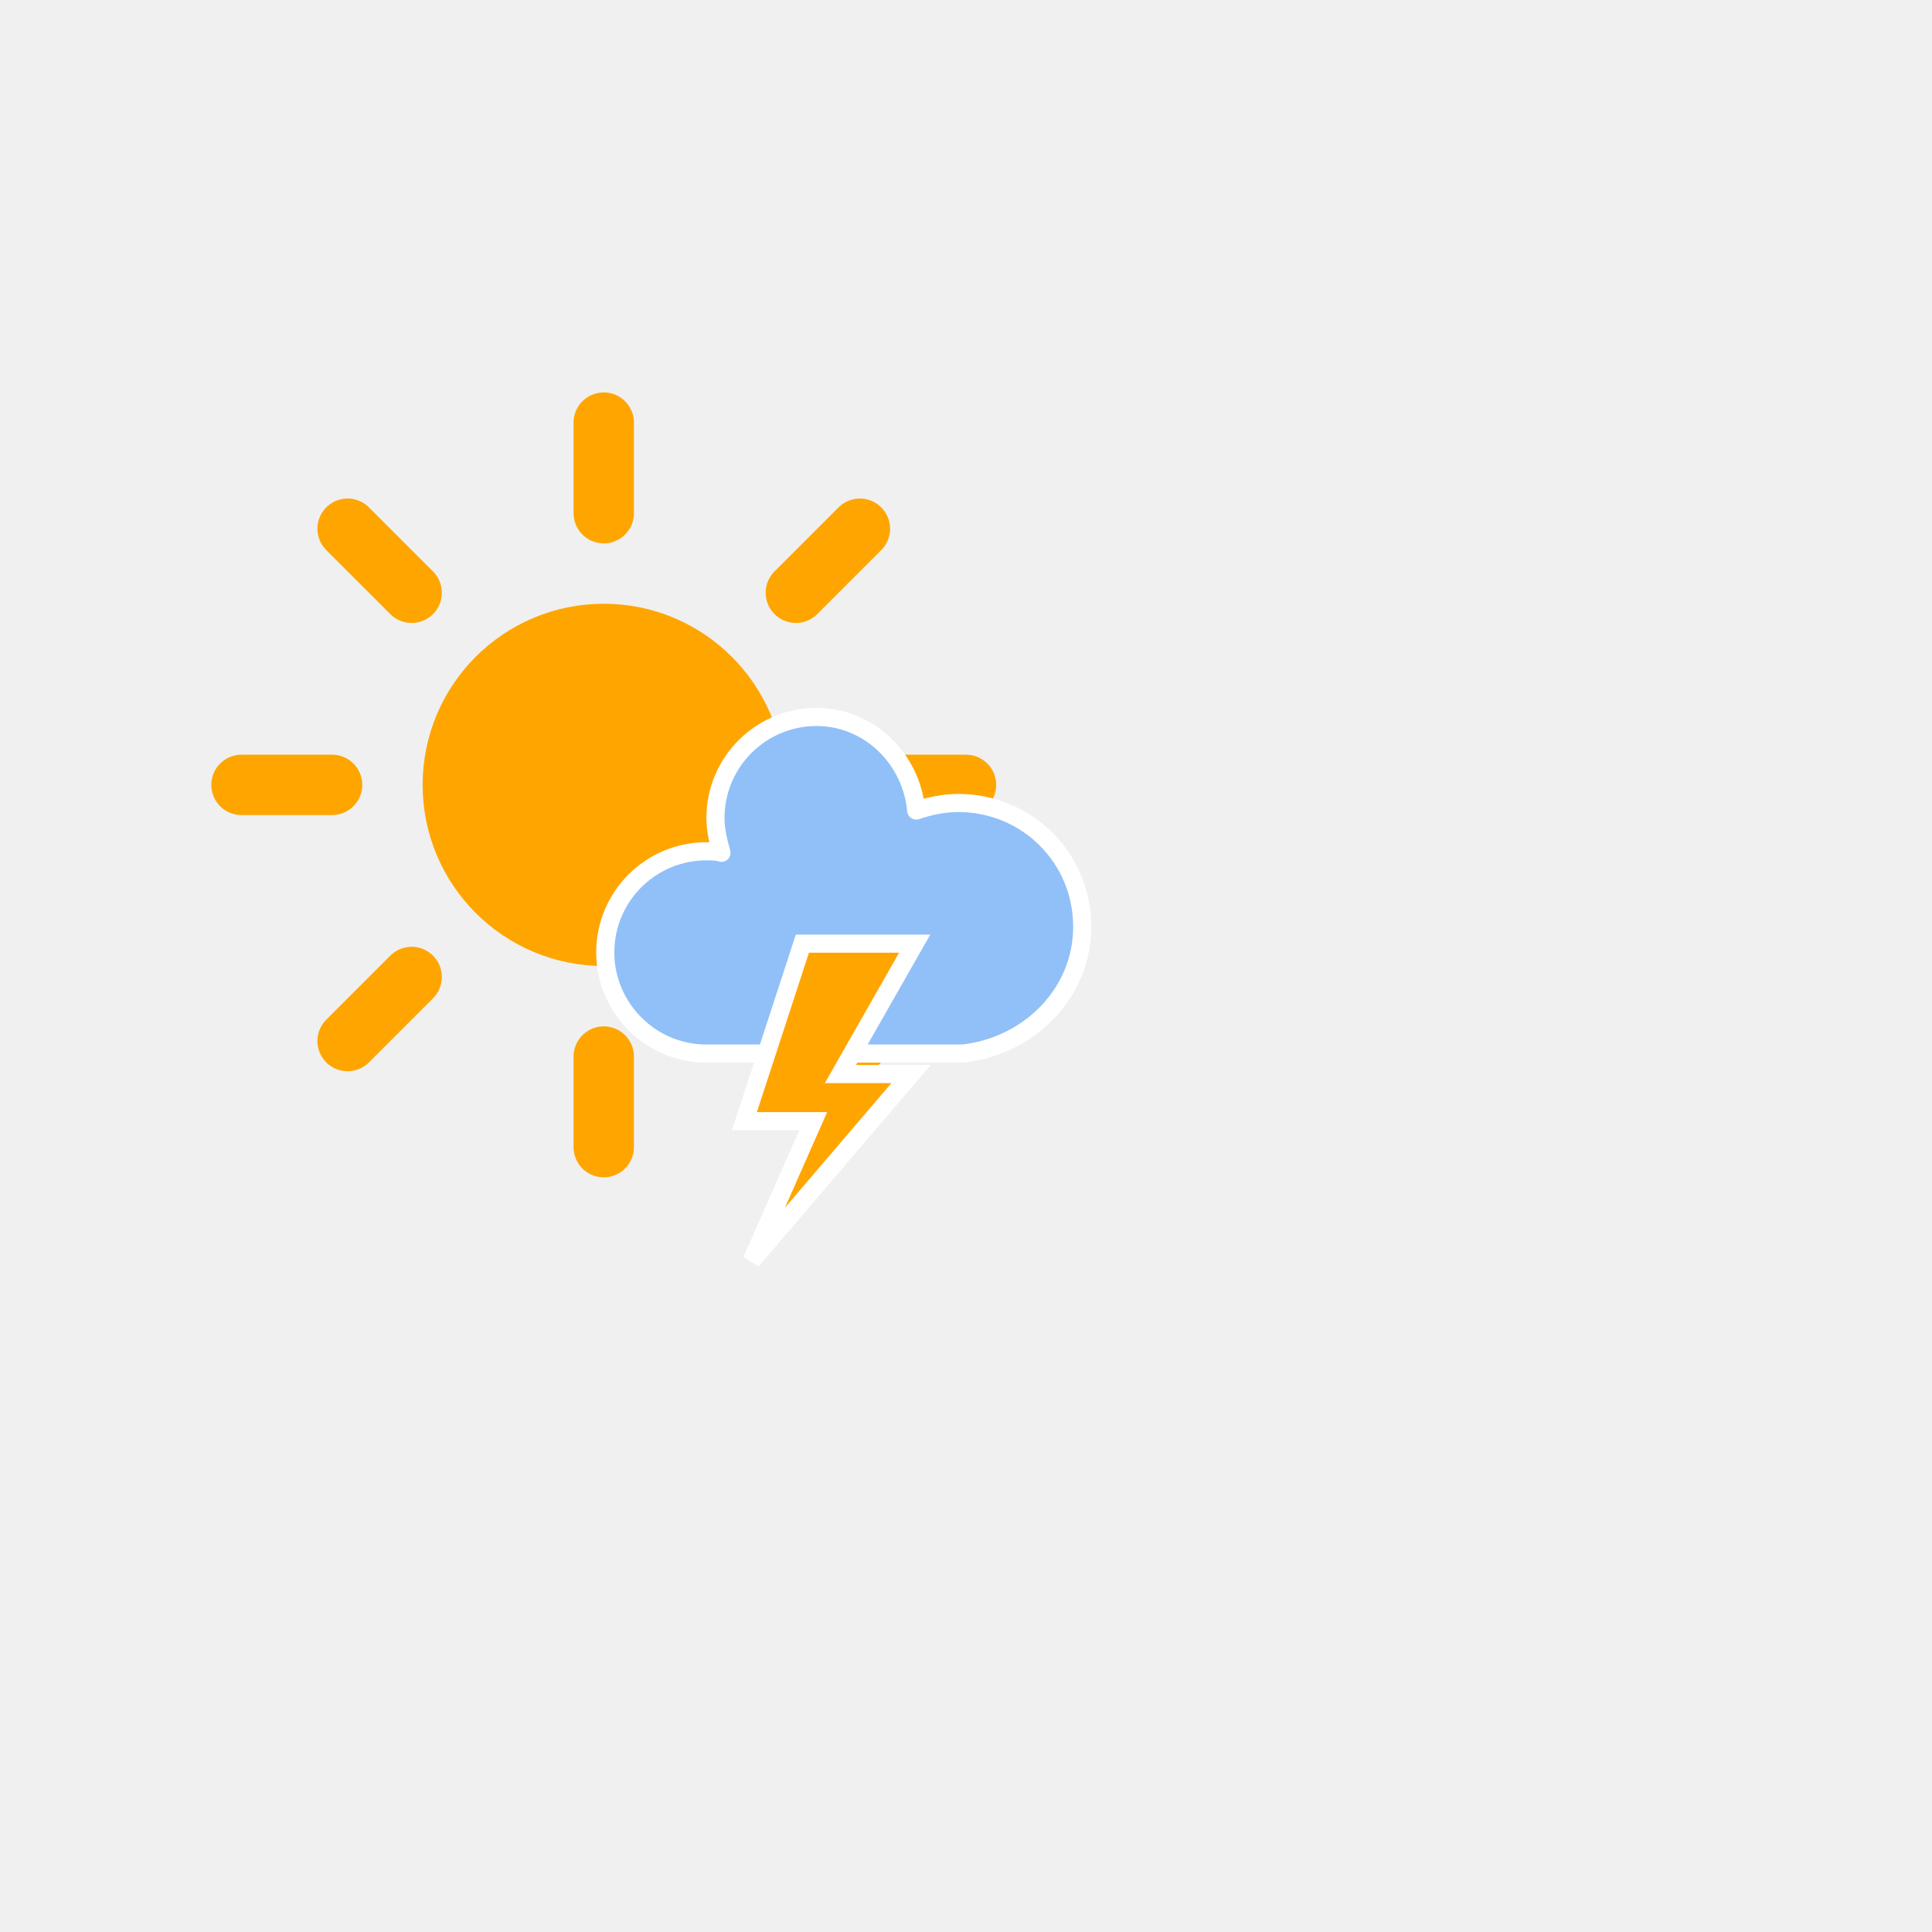
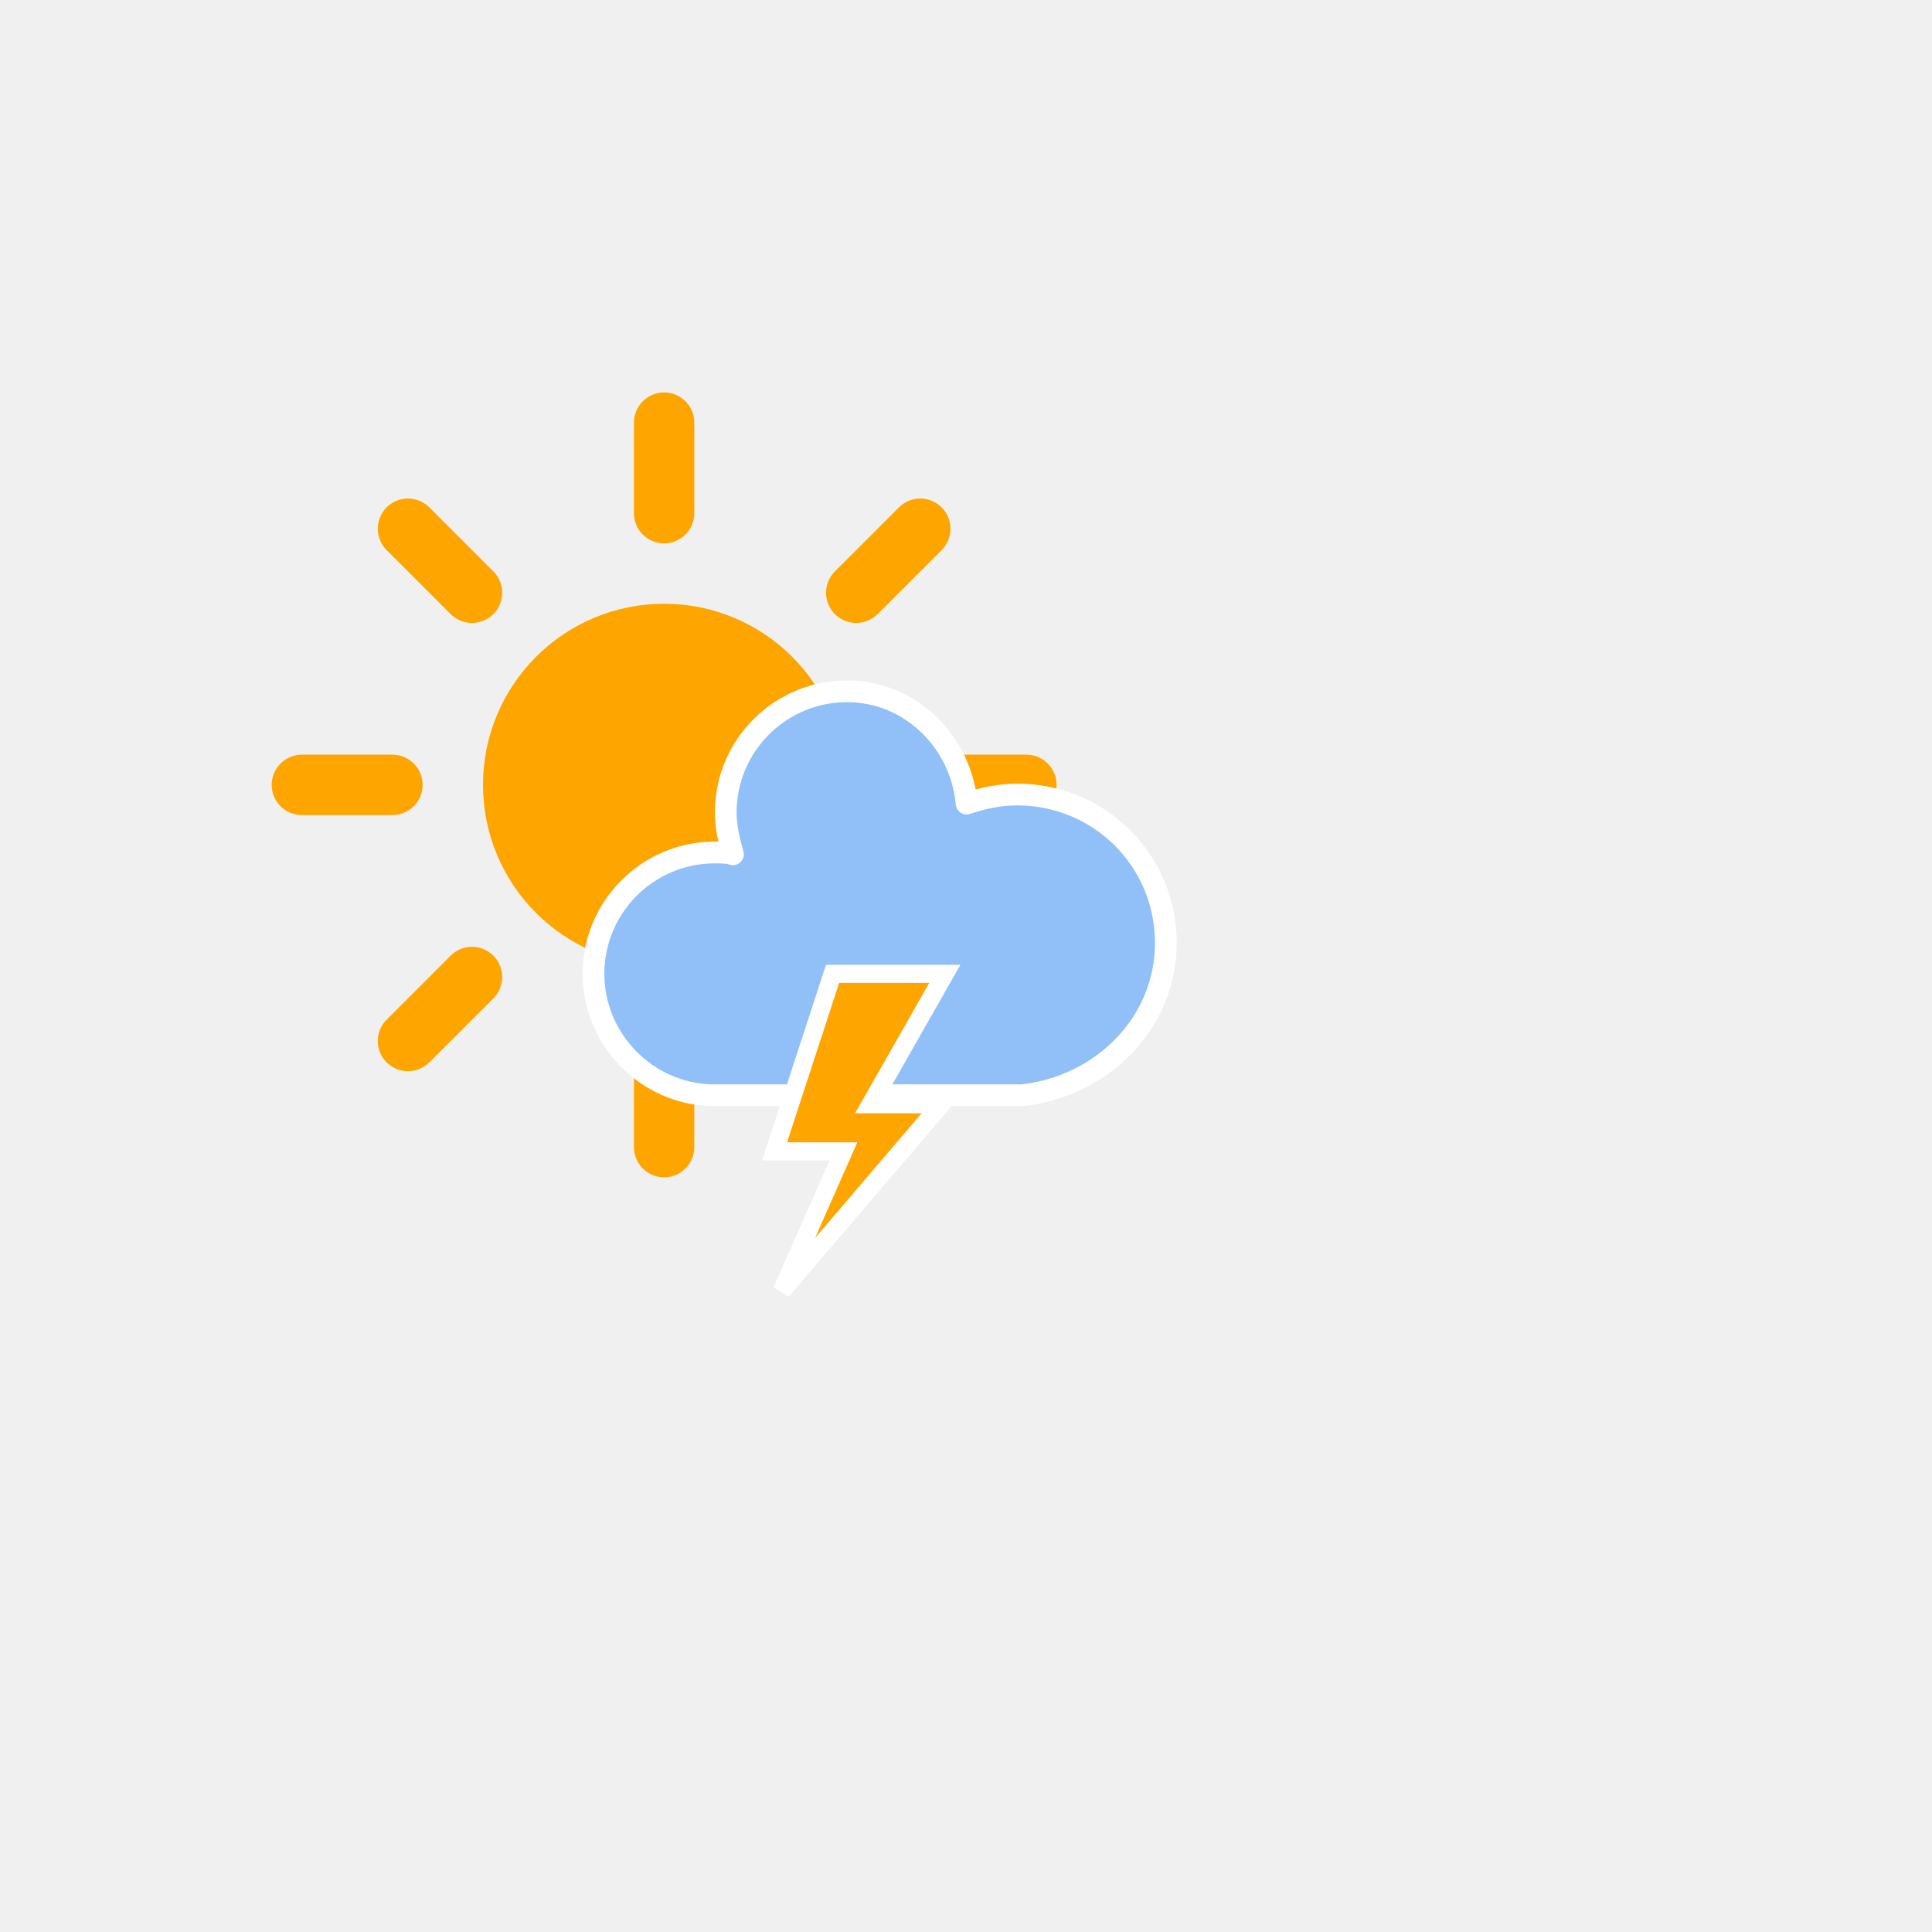
<svg xmlns="http://www.w3.org/2000/svg" version="1.1" width="64" height="64" viewbox="0 0 64 64">
  <defs>
    <style type="text/css">
/*
** SUN
*/
@keyframes am-weather-sun {
  0% {
    -webkit-transform: rotate(0deg);
       -moz-transform: rotate(0deg);
        -ms-transform: rotate(0deg);
            transform: rotate(0deg);
  }

  100% {
    -webkit-transform: rotate(360deg);
       -moz-transform: rotate(360deg);
        -ms-transform: rotate(360deg);
            transform: rotate(360deg);
  }
}

.am-weather-sun {
  -webkit-animation-name: am-weather-sun;
     -moz-animation-name: am-weather-sun;
      -ms-animation-name: am-weather-sun;
          animation-name: am-weather-sun;
  -webkit-animation-duration: 12s;
     -moz-animation-duration: 12s;
      -ms-animation-duration: 12s;
          animation-duration: 12s;
  -webkit-animation-timing-function: linear;
     -moz-animation-timing-function: linear;
      -ms-animation-timing-function: linear;
          animation-timing-function: linear;
  -webkit-animation-iteration-count: infinite;
     -moz-animation-iteration-count: infinite;
      -ms-animation-iteration-count: infinite;
          animation-iteration-count: infinite;
}

@keyframes am-weather-sun-shiny {
  0% {
    stroke-dasharray: 3px 10px;
    stroke-dashoffset: 0px;
  }

  50% {
    stroke-dasharray: 0.1px 10px;
    stroke-dashoffset: -1px;
  }

  100% {
    stroke-dasharray: 3px 10px;
    stroke-dashoffset: 0px;
  }
}

.am-weather-sun-shiny line {
  -webkit-animation-name: am-weather-sun-shiny;
     -moz-animation-name: am-weather-sun-shiny;
      -ms-animation-name: am-weather-sun-shiny;
          animation-name: am-weather-sun-shiny;
  -webkit-animation-duration: 2s;
     -moz-animation-duration: 2s;
      -ms-animation-duration: 2s;
          animation-duration: 2s;
  -webkit-animation-timing-function: linear;
     -moz-animation-timing-function: linear;
      -ms-animation-timing-function: linear;
          animation-timing-function: linear;
  -webkit-animation-iteration-count: infinite;
     -moz-animation-iteration-count: infinite;
      -ms-animation-iteration-count: infinite;
          animation-iteration-count: infinite;
}

/*
** CLOUDS
*/
@keyframes am-weather-cloud-1 {
  0% {
    -webkit-transform: translate(0px,0px);
       -moz-transform: translate(0px,0px);
        -ms-transform: translate(0px,0px);
            transform: translate(0px,0px);
  }

  50% {
-     -webkit-transform: translate(1px,0px);
-        -moz-transform: translate(1px,0px);
-         -ms-transform: translate(1px,0px);
-             transform: translate(1px,0px);
+     -webkit-transform: translate(1.5px,0px);
+        -moz-transform: translate(1.5px,0px);
+         -ms-transform: translate(1.5px,0px);
+             transform: translate(1.5px,0px);
  }

  100% {
    -webkit-transform: translate(0px,0px);
       -moz-transform: translate(0px,0px);
        -ms-transform: translate(0px,0px);
            transform: translate(0px,0px);
  }
}

.am-weather-cloud-1 {
  -webkit-animation-name: am-weather-cloud-1;
     -moz-animation-name: am-weather-cloud-1;
          animation-name: am-weather-cloud-1;
-   -webkit-animation-duration: 7s;
-      -moz-animation-duration: 7s;
-           animation-duration: 7s;
+   -webkit-animation-duration: 3s;
+      -moz-animation-duration: 3s;
+           animation-duration: 3s;
  -webkit-animation-timing-function: linear;
     -moz-animation-timing-function: linear;
          animation-timing-function: linear;
  -webkit-animation-iteration-count: infinite;
     -moz-animation-iteration-count: infinite;
          animation-iteration-count: infinite;
}

/*
** STROKE
*/
@keyframes am-weather-stroke {
  0% {
    -webkit-transform: translate(0.0px,0.0px);
       -moz-transform: translate(0.0px,0.0px);
        -ms-transform: translate(0.0px,0.0px);
            transform: translate(0.0px,0.0px);
  }

  2% {
    -webkit-transform: translate(0.3px,0.0px);
       -moz-transform: translate(0.3px,0.0px);
        -ms-transform: translate(0.3px,0.0px);
            transform: translate(0.3px,0.0px);
  }

  4% {
    -webkit-transform: translate(0.0px,0.0px);
       -moz-transform: translate(0.0px,0.0px);
        -ms-transform: translate(0.0px,0.0px);
            transform: translate(0.0px,0.0px);
  }

  6% {
    -webkit-transform: translate(0.5px,0.4px);
       -moz-transform: translate(0.5px,0.4px);
        -ms-transform: translate(0.5px,0.4px);
            transform: translate(0.5px,0.4px);
  }

  8% {
    -webkit-transform: translate(0.0px,0.0px);
       -moz-transform: translate(0.0px,0.0px);
        -ms-transform: translate(0.0px,0.0px);
            transform: translate(0.0px,0.0px);
  }

  10% {
    -webkit-transform: translate(0.3px,0.0px);
       -moz-transform: translate(0.3px,0.0px);
        -ms-transform: translate(0.3px,0.0px);
            transform: translate(0.3px,0.0px);
  }

  12% {
    -webkit-transform: translate(0.0px,0.0px);
       -moz-transform: translate(0.0px,0.0px);
        -ms-transform: translate(0.0px,0.0px);
            transform: translate(0.0px,0.0px);
  }

  14% {
    -webkit-transform: translate(0.3px,0.0px);
       -moz-transform: translate(0.3px,0.0px);
        -ms-transform: translate(0.3px,0.0px);
            transform: translate(0.3px,0.0px);
  }

  16% {
    -webkit-transform: translate(0.0px,0.0px);
       -moz-transform: translate(0.0px,0.0px);
        -ms-transform: translate(0.0px,0.0px);
            transform: translate(0.0px,0.0px);
  }

  18% {
    -webkit-transform: translate(0.3px,0.0px);
       -moz-transform: translate(0.3px,0.0px);
        -ms-transform: translate(0.3px,0.0px);
            transform: translate(0.3px,0.0px);
  }

  20% {
    -webkit-transform: translate(0.0px,0.0px);
       -moz-transform: translate(0.0px,0.0px);
        -ms-transform: translate(0.0px,0.0px);
            transform: translate(0.0px,0.0px);
  }

  22% {
    -webkit-transform: translate(1px,0.0px);
       -moz-transform: translate(1px,0.0px);
        -ms-transform: translate(1px,0.0px);
            transform: translate(1px,0.0px);
  }

  24% {
    -webkit-transform: translate(0.0px,0.0px);
       -moz-transform: translate(0.0px,0.0px);
        -ms-transform: translate(0.0px,0.0px);
            transform: translate(0.0px,0.0px);
  }

  26% {
    -webkit-transform: translate(-1px,0.0px);
       -moz-transform: translate(-1px,0.0px);
        -ms-transform: translate(-1px,0.0px);
            transform: translate(-1px,0.0px);

  }

  28% {
    -webkit-transform: translate(0.0px,0.0px);
       -moz-transform: translate(0.0px,0.0px);
        -ms-transform: translate(0.0px,0.0px);
            transform: translate(0.0px,0.0px);
  }

  40% {
    fill: orange;
    -webkit-transform: translate(0.0px,0.0px);
       -moz-transform: translate(0.0px,0.0px);
        -ms-transform: translate(0.0px,0.0px);
            transform: translate(0.0px,0.0px);
  }

  65% {
    fill: white;
    -webkit-transform: translate(-1px,5.0px);
       -moz-transform: translate(-1px,5.0px);
        -ms-transform: translate(-1px,5.0px);
            transform: translate(-1px,5.0px);
  }
  61% {
    fill: orange;
  }

  100% {
    -webkit-transform: translate(0.0px,0.0px);
       -moz-transform: translate(0.0px,0.0px);
        -ms-transform: translate(0.0px,0.0px);
            transform: translate(0.0px,0.0px);
  }
}

.am-weather-stroke {
  -webkit-animation-name: am-weather-stroke;
     -moz-animation-name: am-weather-stroke;
          animation-name: am-weather-stroke;
  -webkit-animation-duration: 1.11s;
     -moz-animation-duration: 1.11s;
          animation-duration: 1.11s;
  -webkit-animation-timing-function: linear;
     -moz-animation-timing-function: linear;
          animation-timing-function: linear;
  -webkit-animation-iteration-count: infinite;
     -moz-animation-iteration-count: infinite;
          animation-iteration-count: infinite;
}

        </style>
  </defs>
  <g id="sunny-periods-wts">
    <g transform="translate(20,10)">
-       <g transform="translate(0,16)">
+       <g transform="translate(2,16)">
        <g class="am-weather-sun">
          <g>
            <line fill="none" stroke="orange" stroke-linecap="round" stroke-width="2" transform="translate(0,9)" x1="0" x2="0" y1="0" y2="3" />
          </g>
          <g transform="rotate(45)">
            <line fill="none" stroke="orange" stroke-linecap="round" stroke-width="2" transform="translate(0,9)" x1="0" x2="0" y1="0" y2="3" />
          </g>
          <g transform="rotate(90)">
            <line fill="none" stroke="orange" stroke-linecap="round" stroke-width="2" transform="translate(0,9)" x1="0" x2="0" y1="0" y2="3" />
          </g>
          <g transform="rotate(135)">
            <line fill="none" stroke="orange" stroke-linecap="round" stroke-width="2" transform="translate(0,9)" x1="0" x2="0" y1="0" y2="3" />
          </g>
          <g transform="rotate(180)">
            <line fill="none" stroke="orange" stroke-linecap="round" stroke-width="2" transform="translate(0,9)" x1="0" x2="0" y1="0" y2="3" />
          </g>
          <g transform="rotate(225)">
            <line fill="none" stroke="orange" stroke-linecap="round" stroke-width="2" transform="translate(0,9)" x1="0" x2="0" y1="0" y2="3" />
          </g>
          <g transform="rotate(270)">
            <line fill="none" stroke="orange" stroke-linecap="round" stroke-width="2" transform="translate(0,9)" x1="0" x2="0" y1="0" y2="3" />
          </g>
          <g transform="rotate(315)">
            <line fill="none" stroke="orange" stroke-linecap="round" stroke-width="2" transform="translate(0,9)" x1="0" x2="0" y1="0" y2="3" />
          </g>
        </g>
        <circle cx="0" cy="0" fill="orange" r="5" stroke="orange" stroke-width="2" />
      </g>
      <g class="am-weather-cloud-1">
-         <path d="M47.7,35.4c0-4.6-3.7-8.2-8.2-8.2c-1,0-1.9,0.2-2.8,0.5c-0.3-3.4-3.1-6.2-6.6-6.2c-3.7,0-6.7,3-6.7,6.7c0,0.8,0.2,1.6,0.4,2.3    c-0.3-0.1-0.7-0.1-1-0.1c-3.7,0-6.7,3-6.7,6.7c0,3.6,2.9,6.6,6.5,6.7l17.2,0C44.2,43.3,47.7,39.8,47.7,35.4z" fill="#91C0F8" stroke="white" stroke-linejoin="round" stroke-width="1.2" transform="translate(-8,3), scale(0.5)" />
+         <path d="M47.7,35.4c0-4.6-3.7-8.2-8.2-8.2c-1,0-1.9,0.2-2.8,0.5c-0.3-3.4-3.1-6.2-6.6-6.2c-3.7,0-6.7,3-6.7,6.7c0,0.8,0.2,1.6,0.4,2.3    c-0.3-0.1-0.7-0.1-1-0.1c-3.7,0-6.7,3-6.7,6.7c0,3.6,2.9,6.6,6.5,6.7l17.2,0C44.2,43.3,47.7,39.8,47.7,35.4z" fill="#91C0F8" stroke="white" stroke-linejoin="round" stroke-width="1.2" transform="translate(-10,0), scale(0.6)" />
      </g>
-       <g transform="translate(-2,23), scale(0.6)">
+       <g transform="translate(-1,24), scale(0.6)">
        <polygon class="am-weather-stroke" fill="orange" stroke="white" stroke-width="1" points="14.3,-2.9 20.5,-2.9 16.4,4.3 20.3,4.3 11.5,14.6 14.9,6.9 11.1,6.9" />
      </g>
    </g>
  </g>
</svg>
